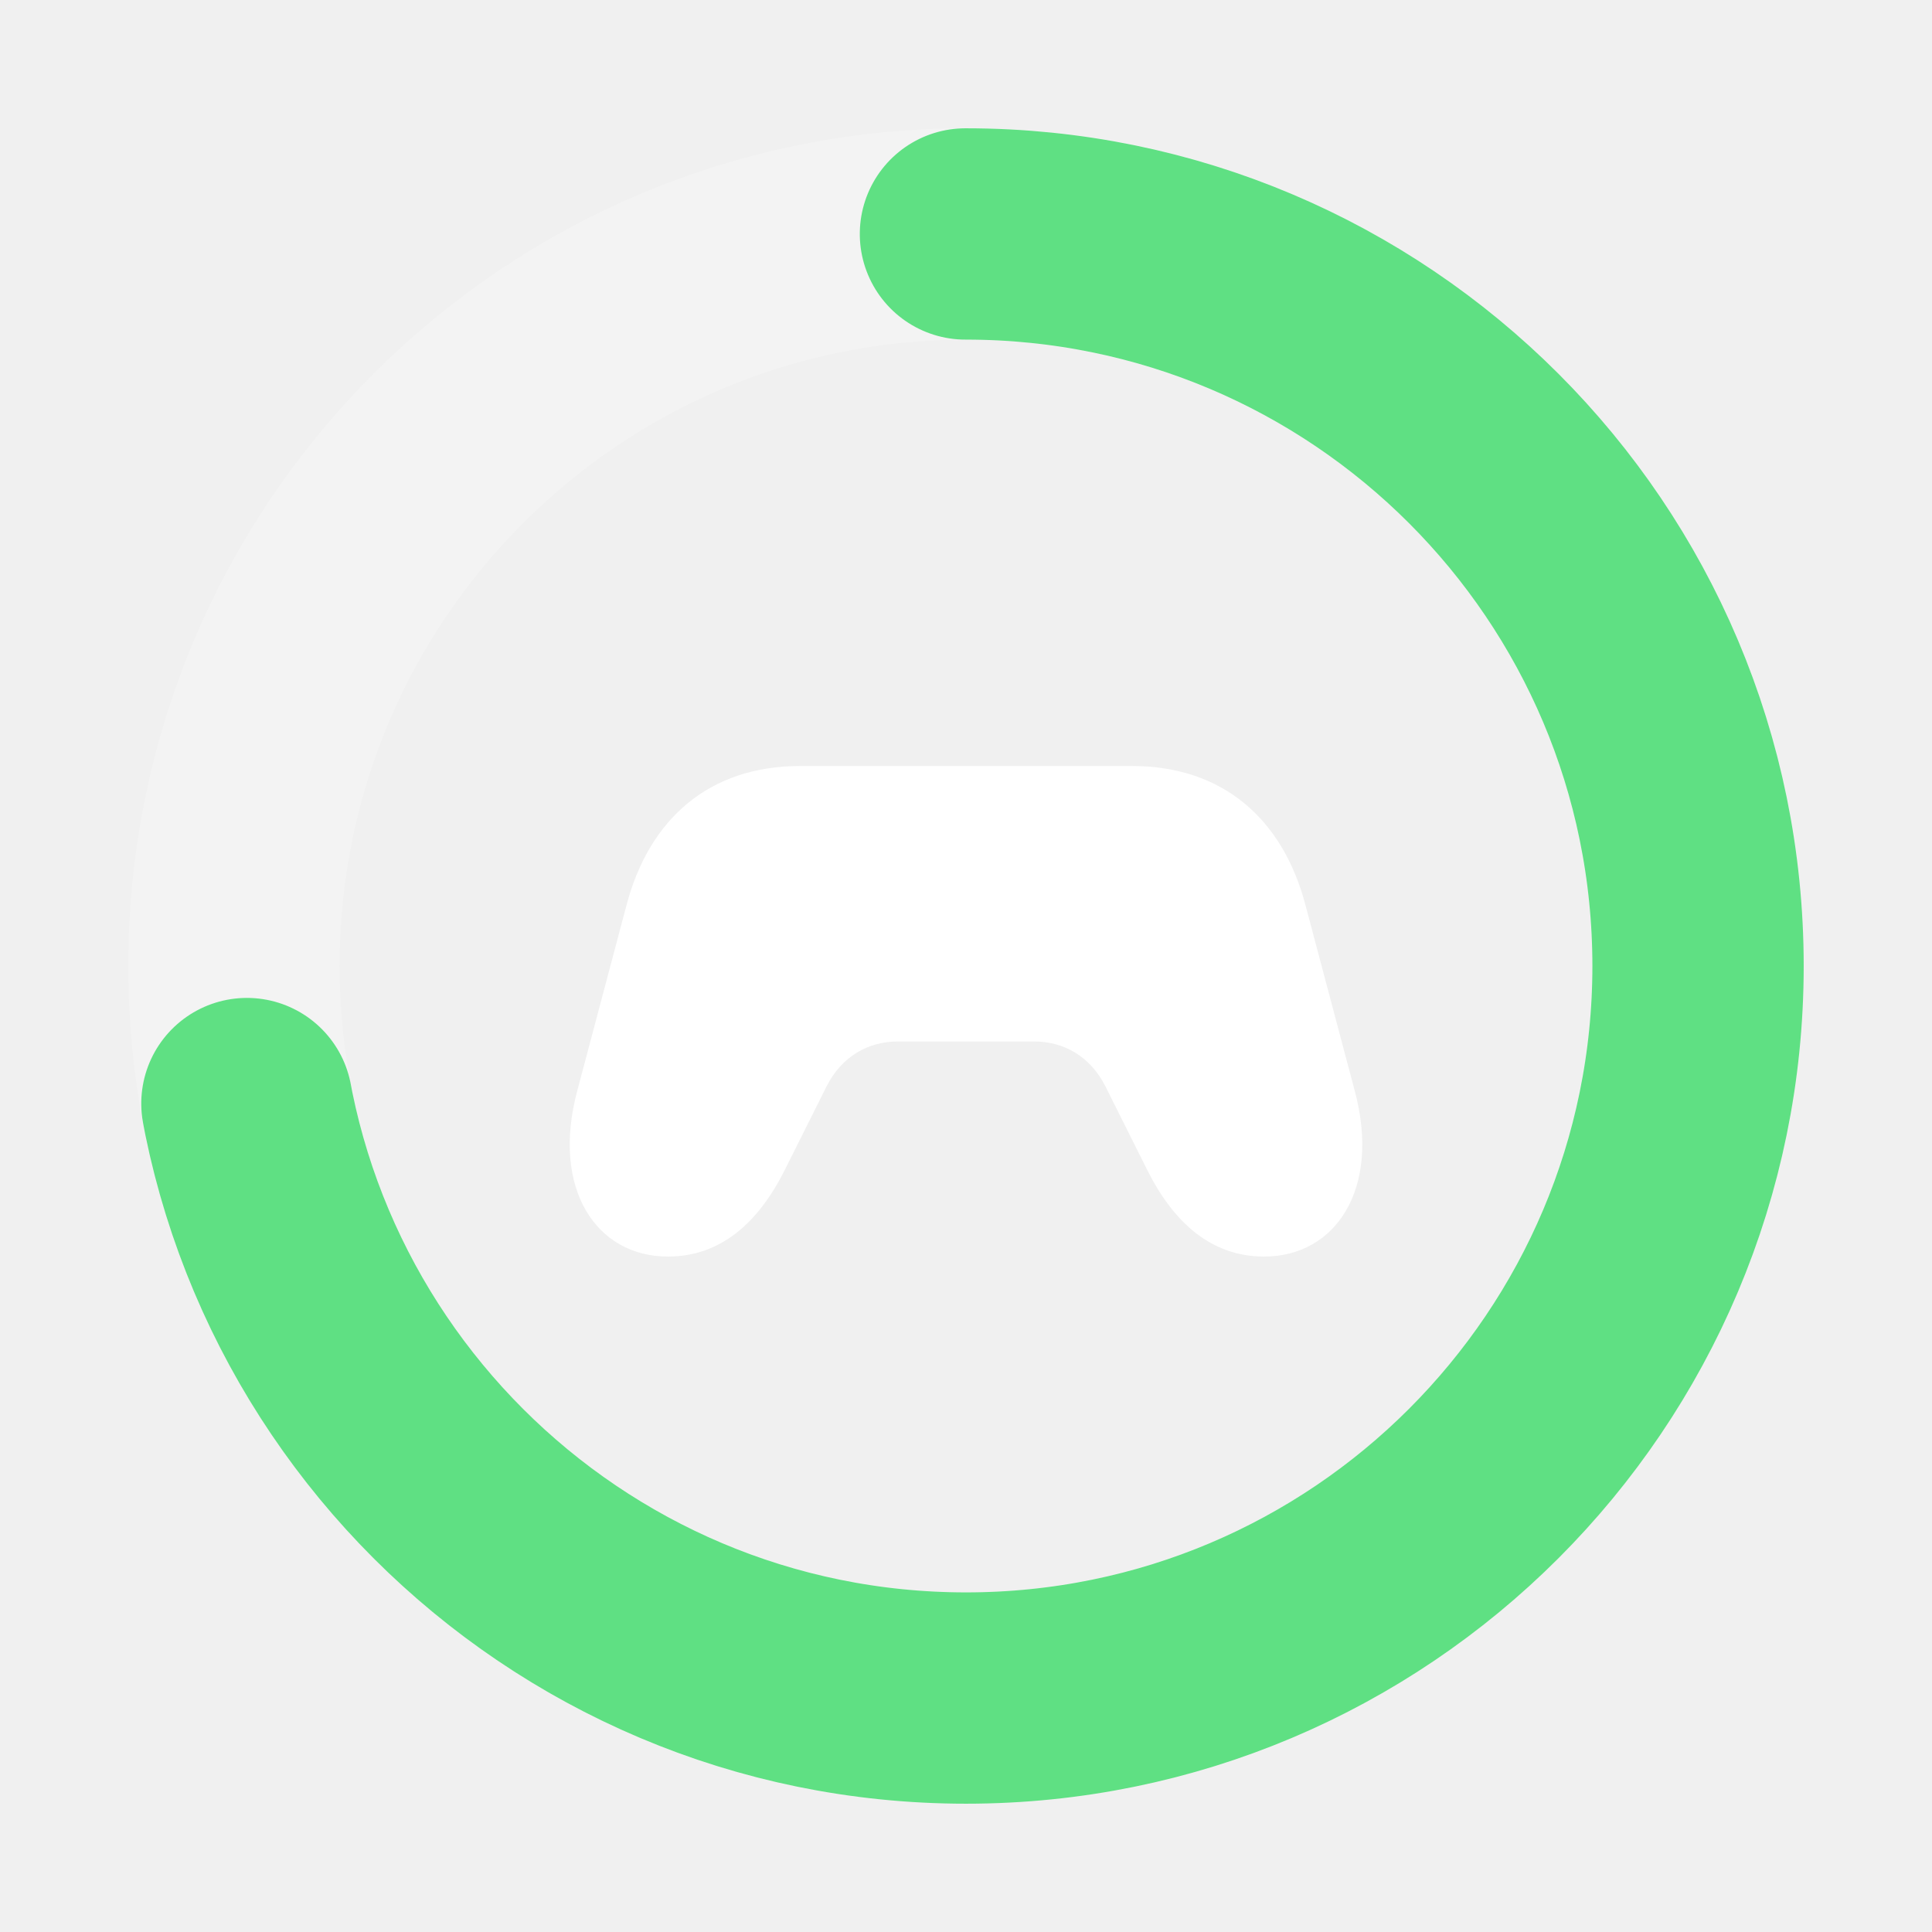
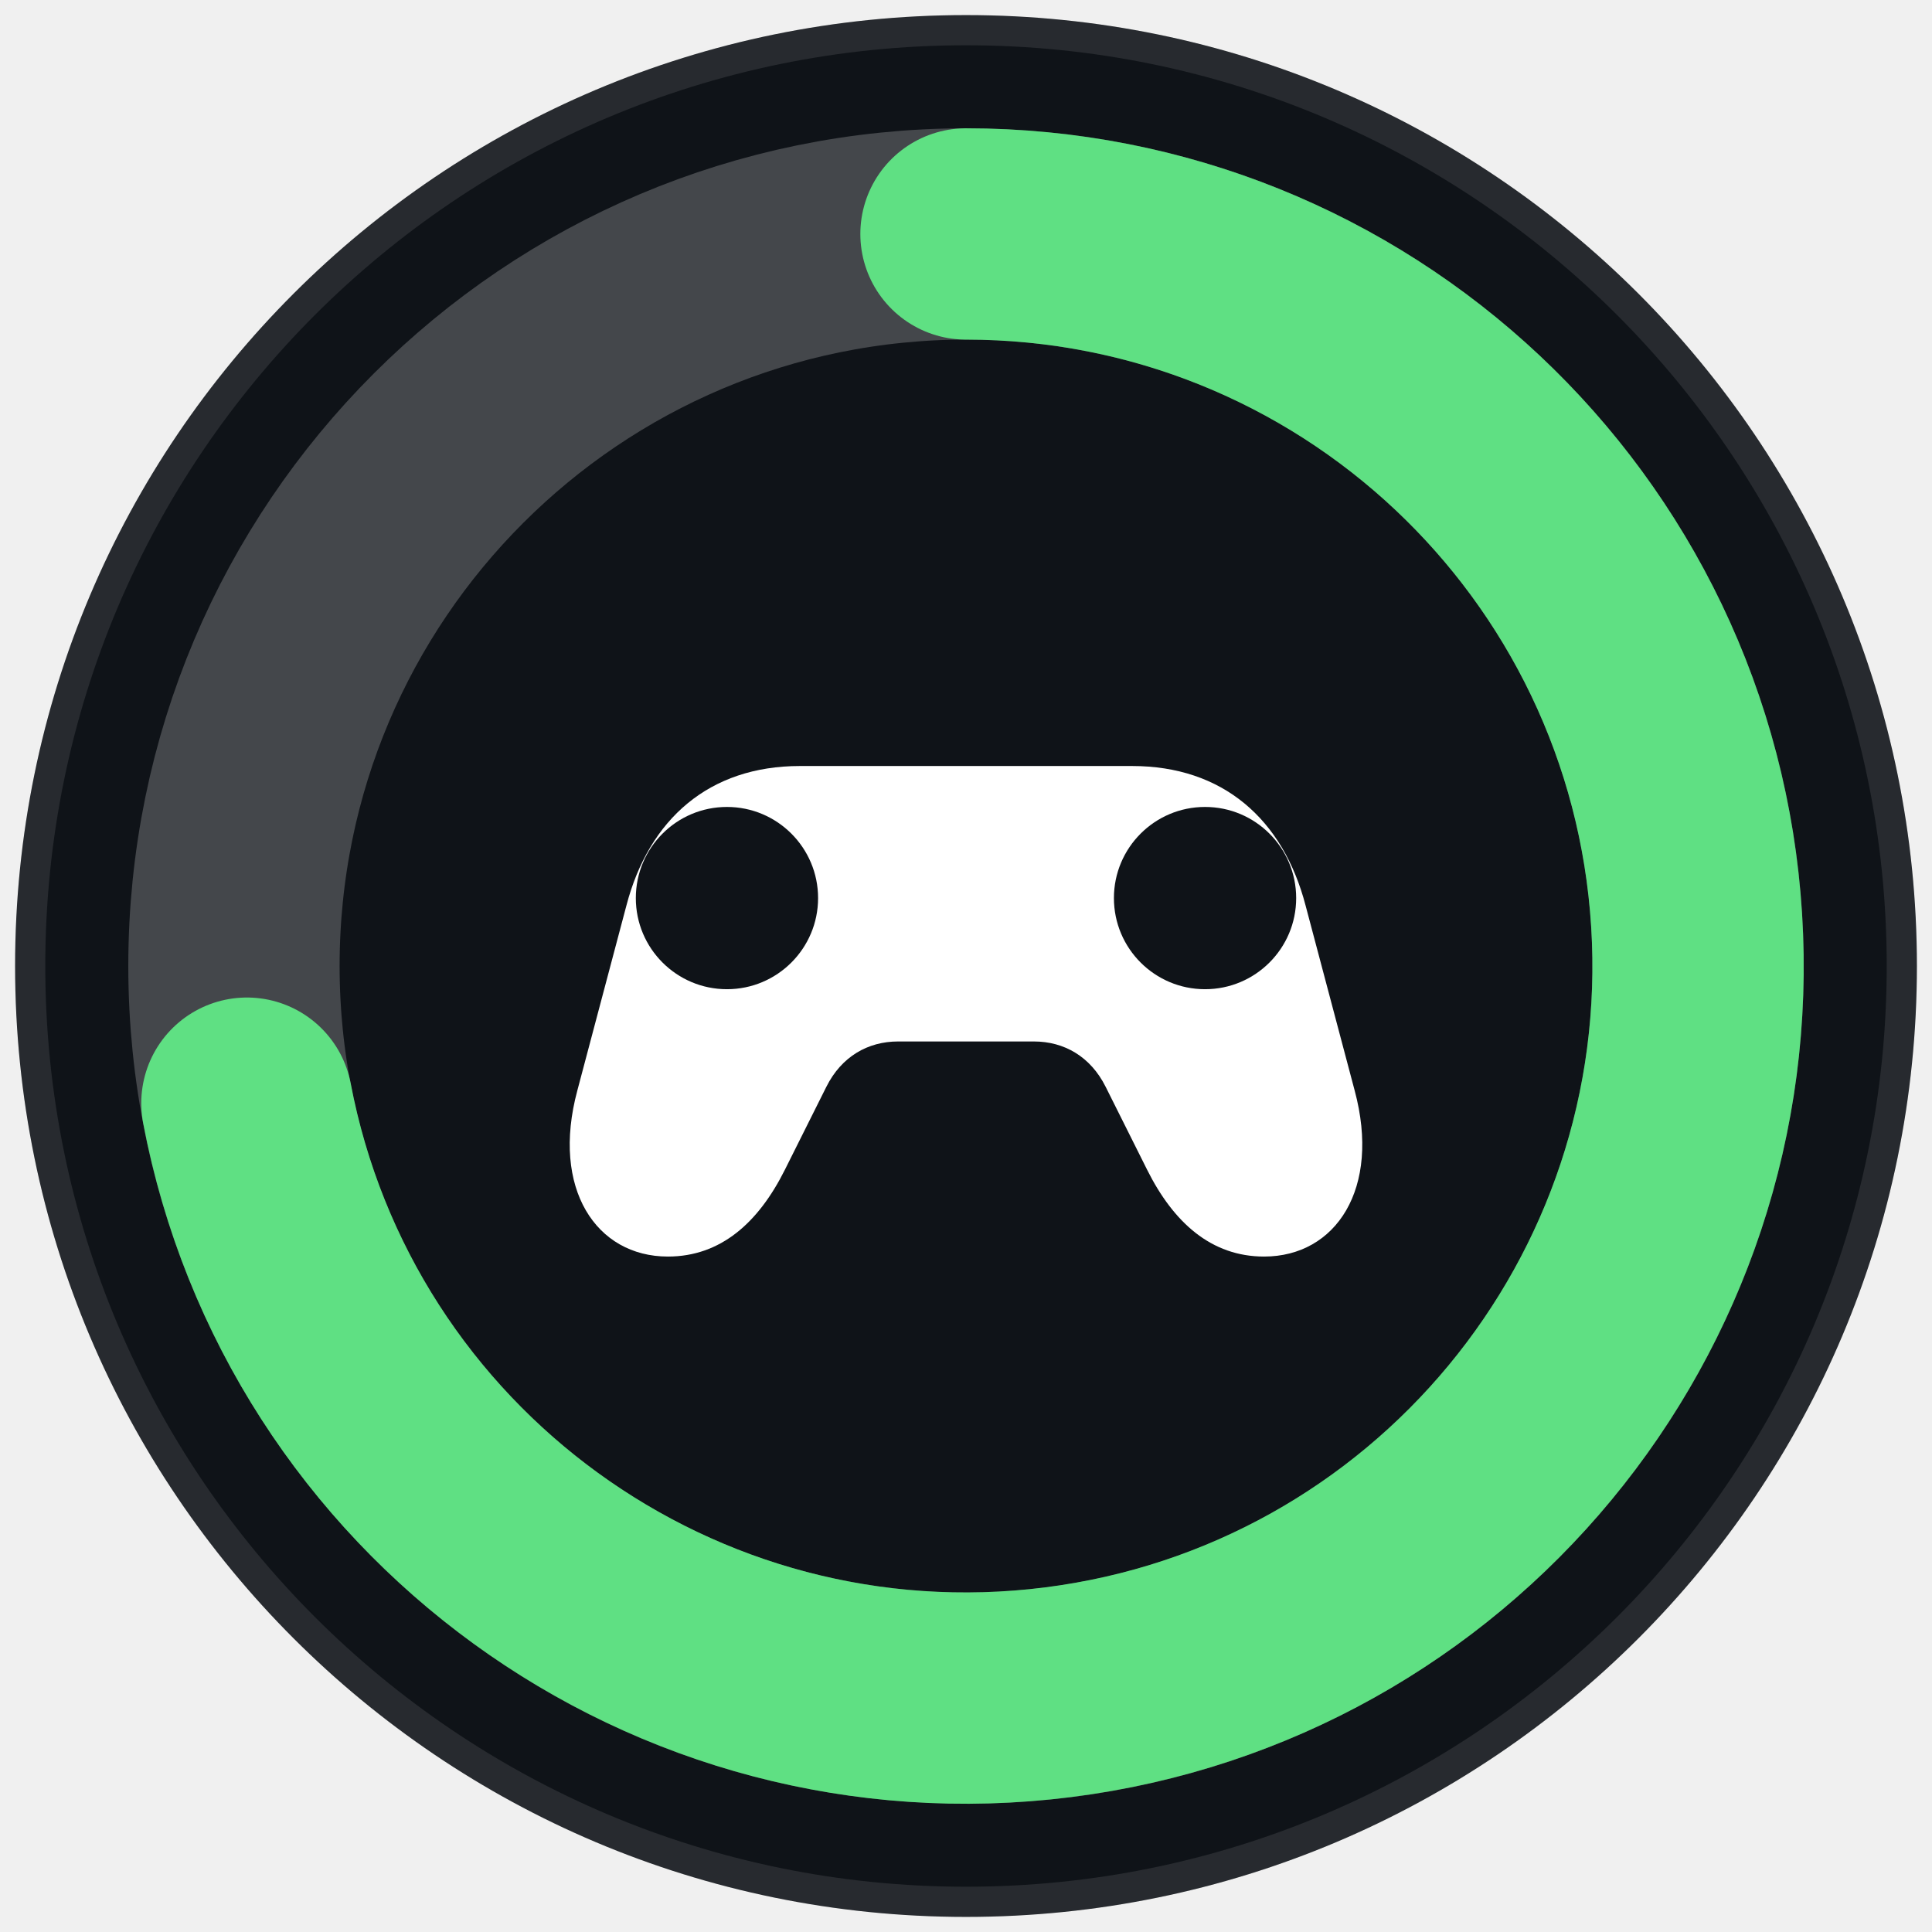
<svg xmlns="http://www.w3.org/2000/svg" viewBox="0 0 512 512" width="512" height="512">
+   <circle cx="256" cy="256" r="252" fill="#0F1318" />
+   <circle cx="256" cy="256" r="248" fill="none" stroke="#FFFFFF" stroke-opacity="0.10" stroke-width="8" />
  <circle cx="256" cy="256" r="194" fill="none" stroke="#FFFFFF" stroke-opacity="0.22" stroke-width="56" />
-   <circle cx="256" cy="256" r="194" fill="none" stroke="#5FE083" stroke-width="56" stroke-linecap="round" stroke-dasharray="877.635 341.303" transform="rotate(-90 256 256)" />
-   <g transform="translate(256 268) scale(0.5) translate(-256 -288)">
-     <path d="M168 158H344C392 158 424 186 436 232L462 330C476 382 452 418 414 418C386 418 366 400 352 372L330 328C322 312 308 304 292 304H220C204 304 190 312 182 328L160 372C146 400 126 418 98 418C60 418 36 382 50 330L76 232C88 186 120 158 168 158Z" fill="#FFFFFF" />
-     <circle cx="180" cy="238" r="29" fill="none" />
-     <circle cx="332" cy="238" r="29" fill="none" />
+   <path d="M256 62 A194 194 0 1 1 65.436 292.352" fill="none" stroke="#5FE083" stroke-width="56" stroke-linecap="round" />
+   <g opacity="1" transform="translate(256,268) scale(0.5) translate(-256,-288)">
+     <path d="M168 158H344C392 158 424 186 436 232L462 330C476 382 452 418 414 418C386 418 366 400 352 372L330 328C322 312 308 304 292 304H220C204 304 190 312 182 328L160 372C146 400 126 418 98 418C60 418 36 382 50 330L76 232C88 186 120 158 168 158Z M81 228 a48.3 48.3 0 1 0 96.6 0 a48.3 48.3 0 1 0 -96.6 0 Z M334.4 228 a48.3 48.3 0 1 0 96.6 0 a48.3 48.3 0 1 0 -96.6 0 Z" fill="#FFFFFF" fill-rule="evenodd" />
  </g>
</svg>
